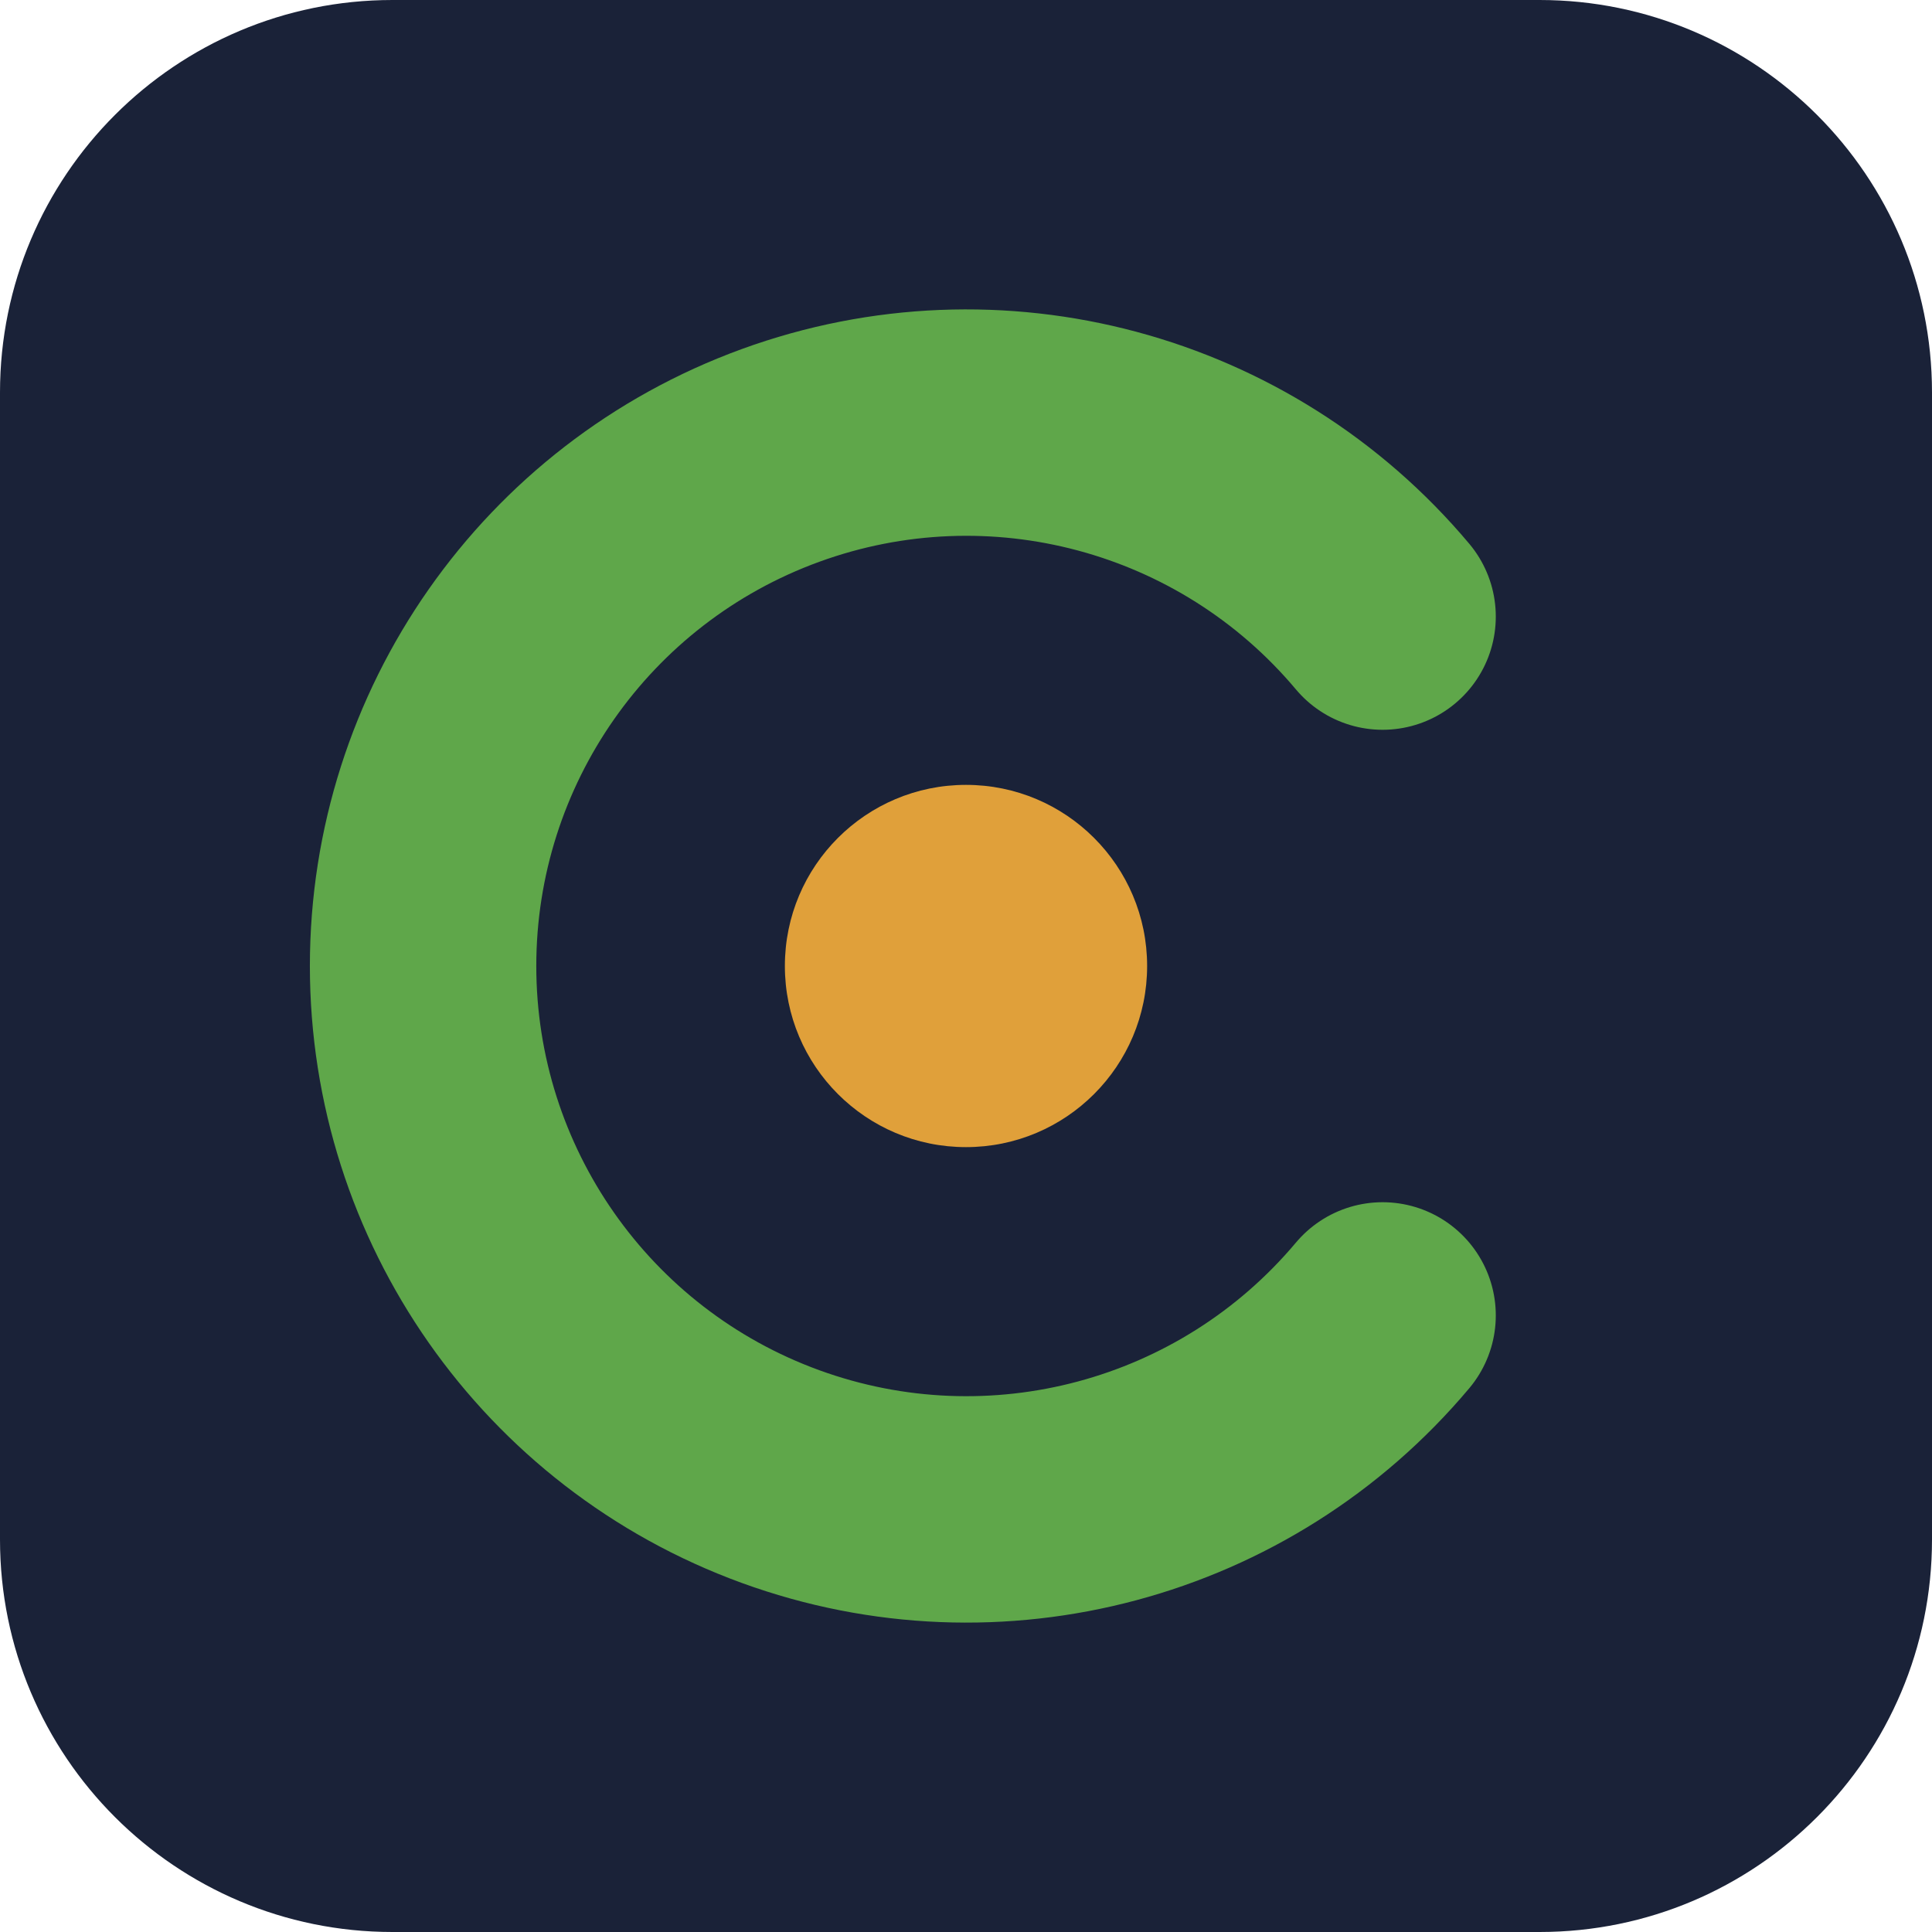
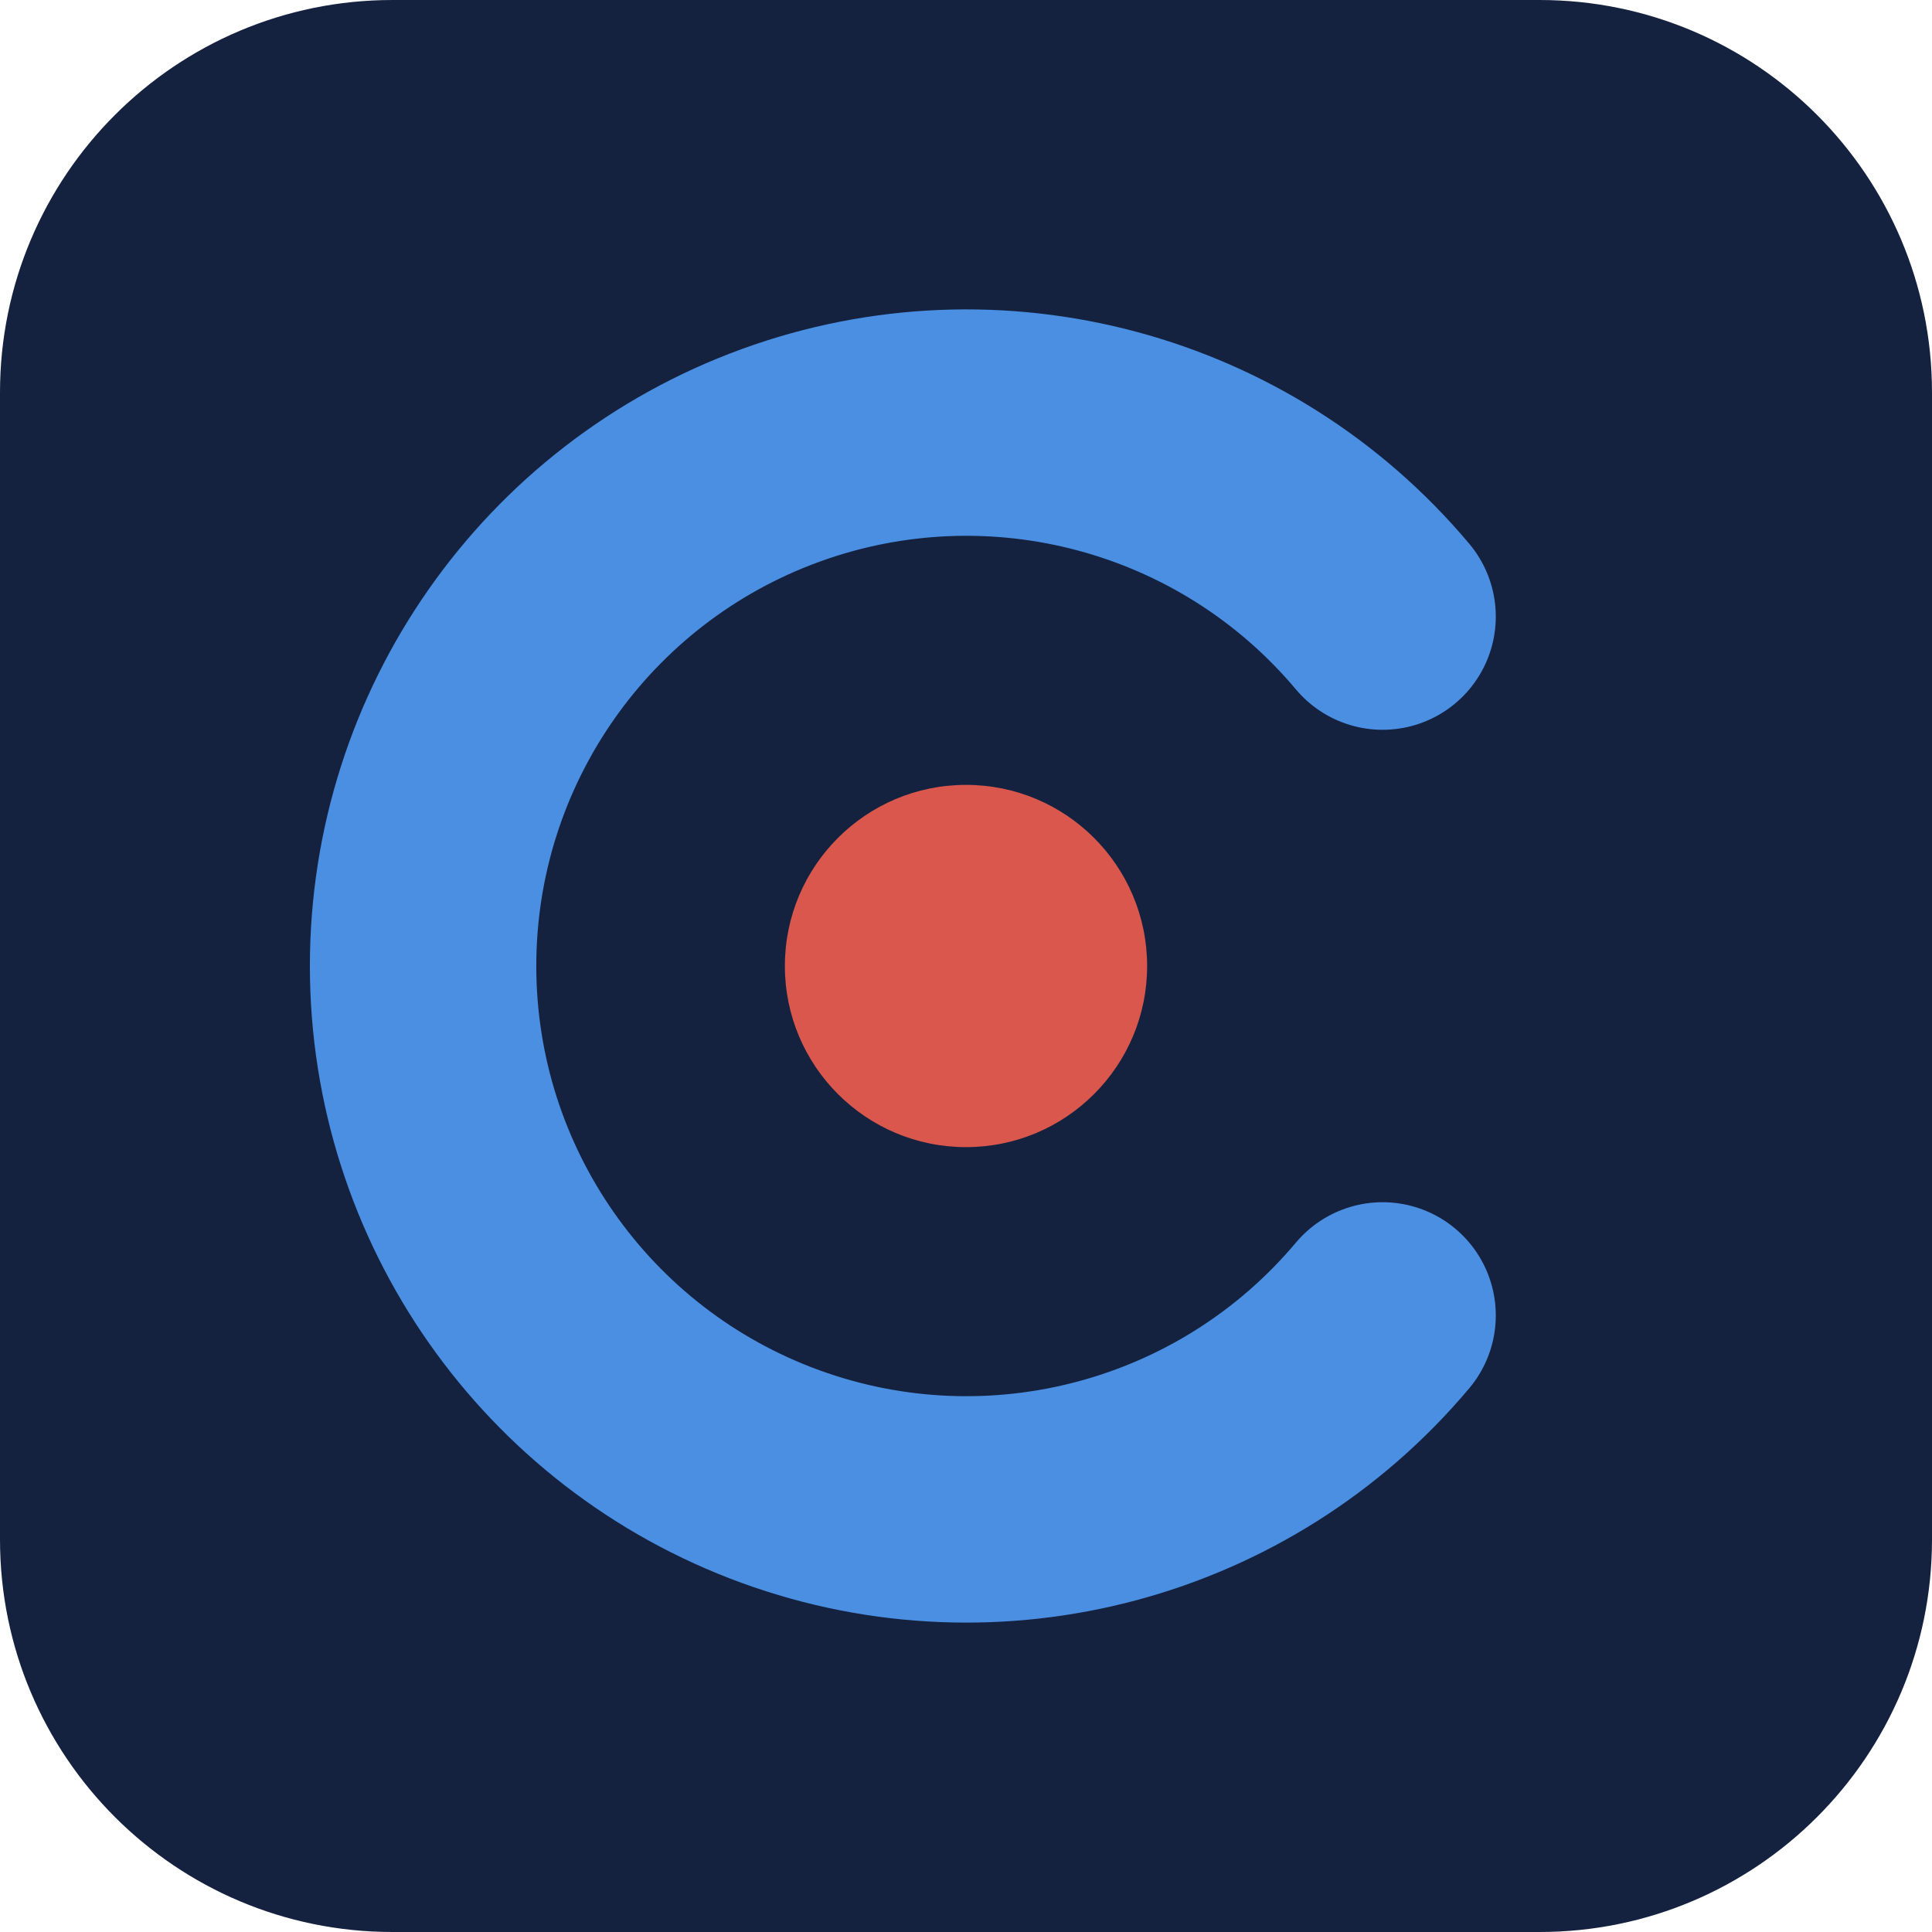
<svg xmlns="http://www.w3.org/2000/svg" width="256" height="256" viewBox="0 0 256 256">
-   <rect width="256" height="256" rx="52" fill="#1a2238" />
-   <path d="M183.2 81.7A72 72 0 1 0 183.2 174.3" fill="none" stroke="#5fa74a" stroke-width="30" stroke-linecap="round" />
-   <circle cx="128" cy="128" r="24" fill="#e0a03a" />
+   <rect width="256" height="256" rx="52" fill="#142240" />
+   <path d="M183.2 81.7A72 72 0 1 0 183.2 174.3" fill="none" stroke="#4b8fe2" stroke-width="30" stroke-linecap="round" />
+   <circle cx="128" cy="128" r="24" fill="#d9574c" />
</svg>
